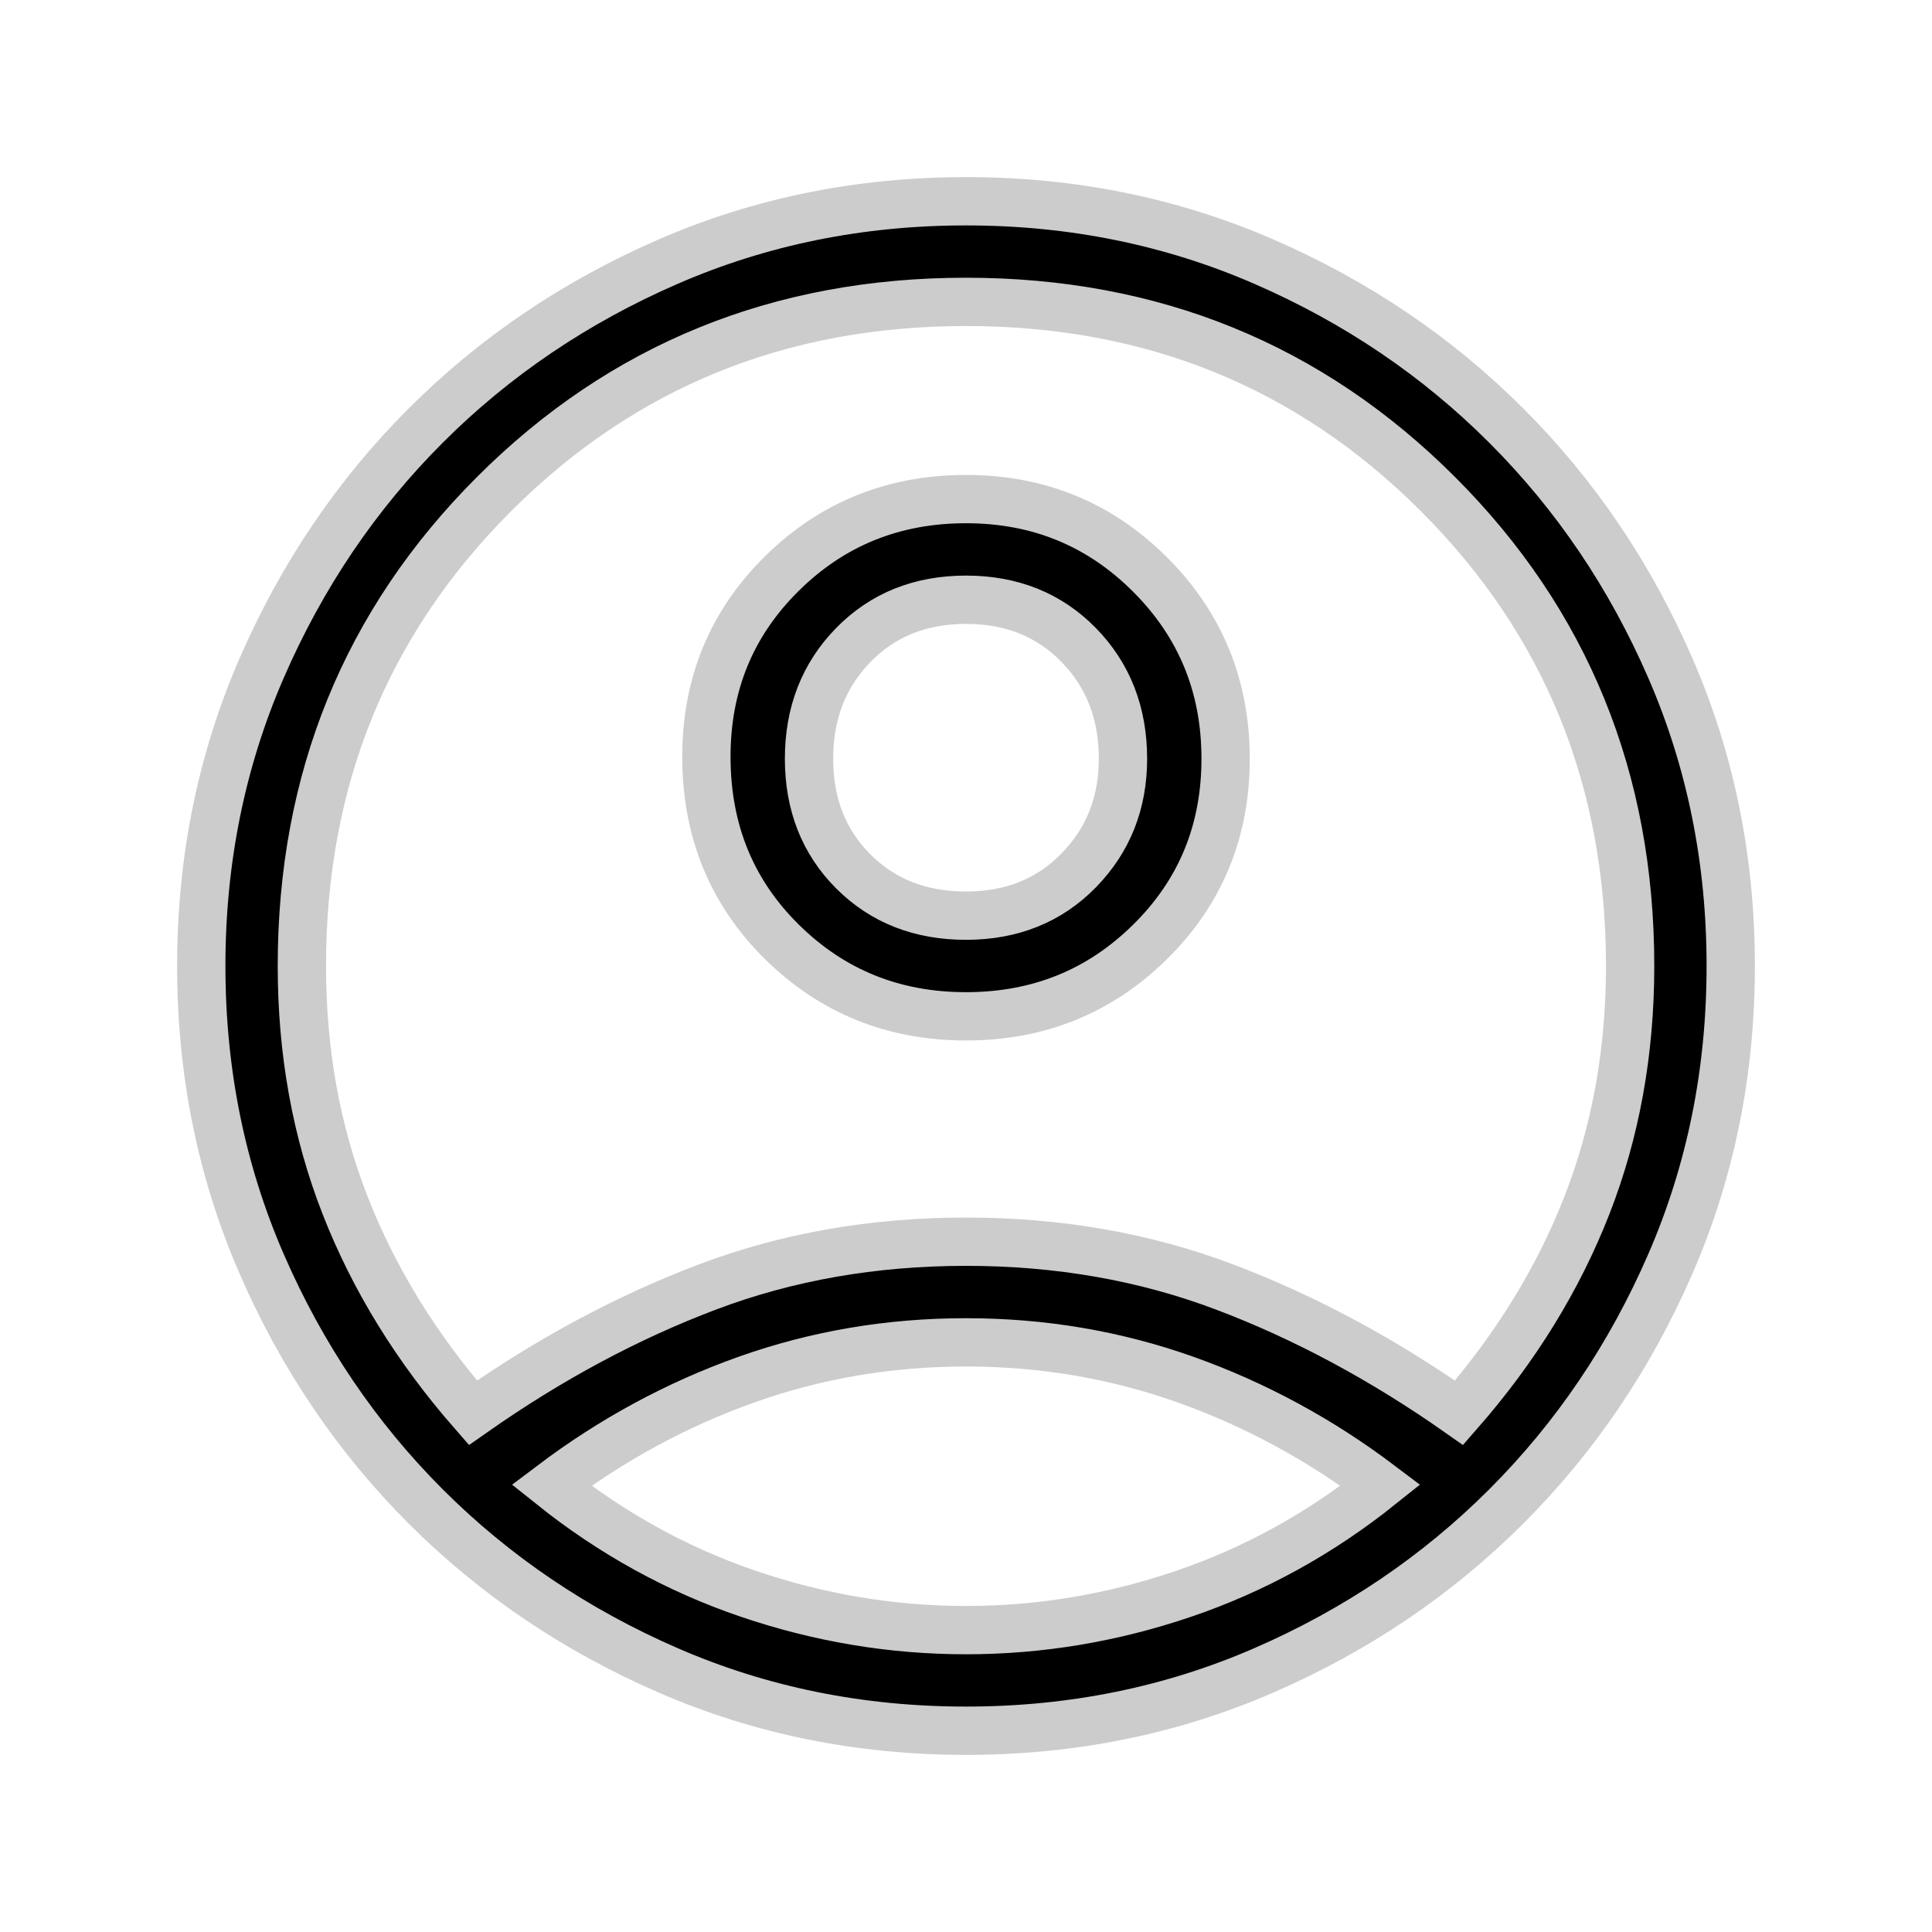
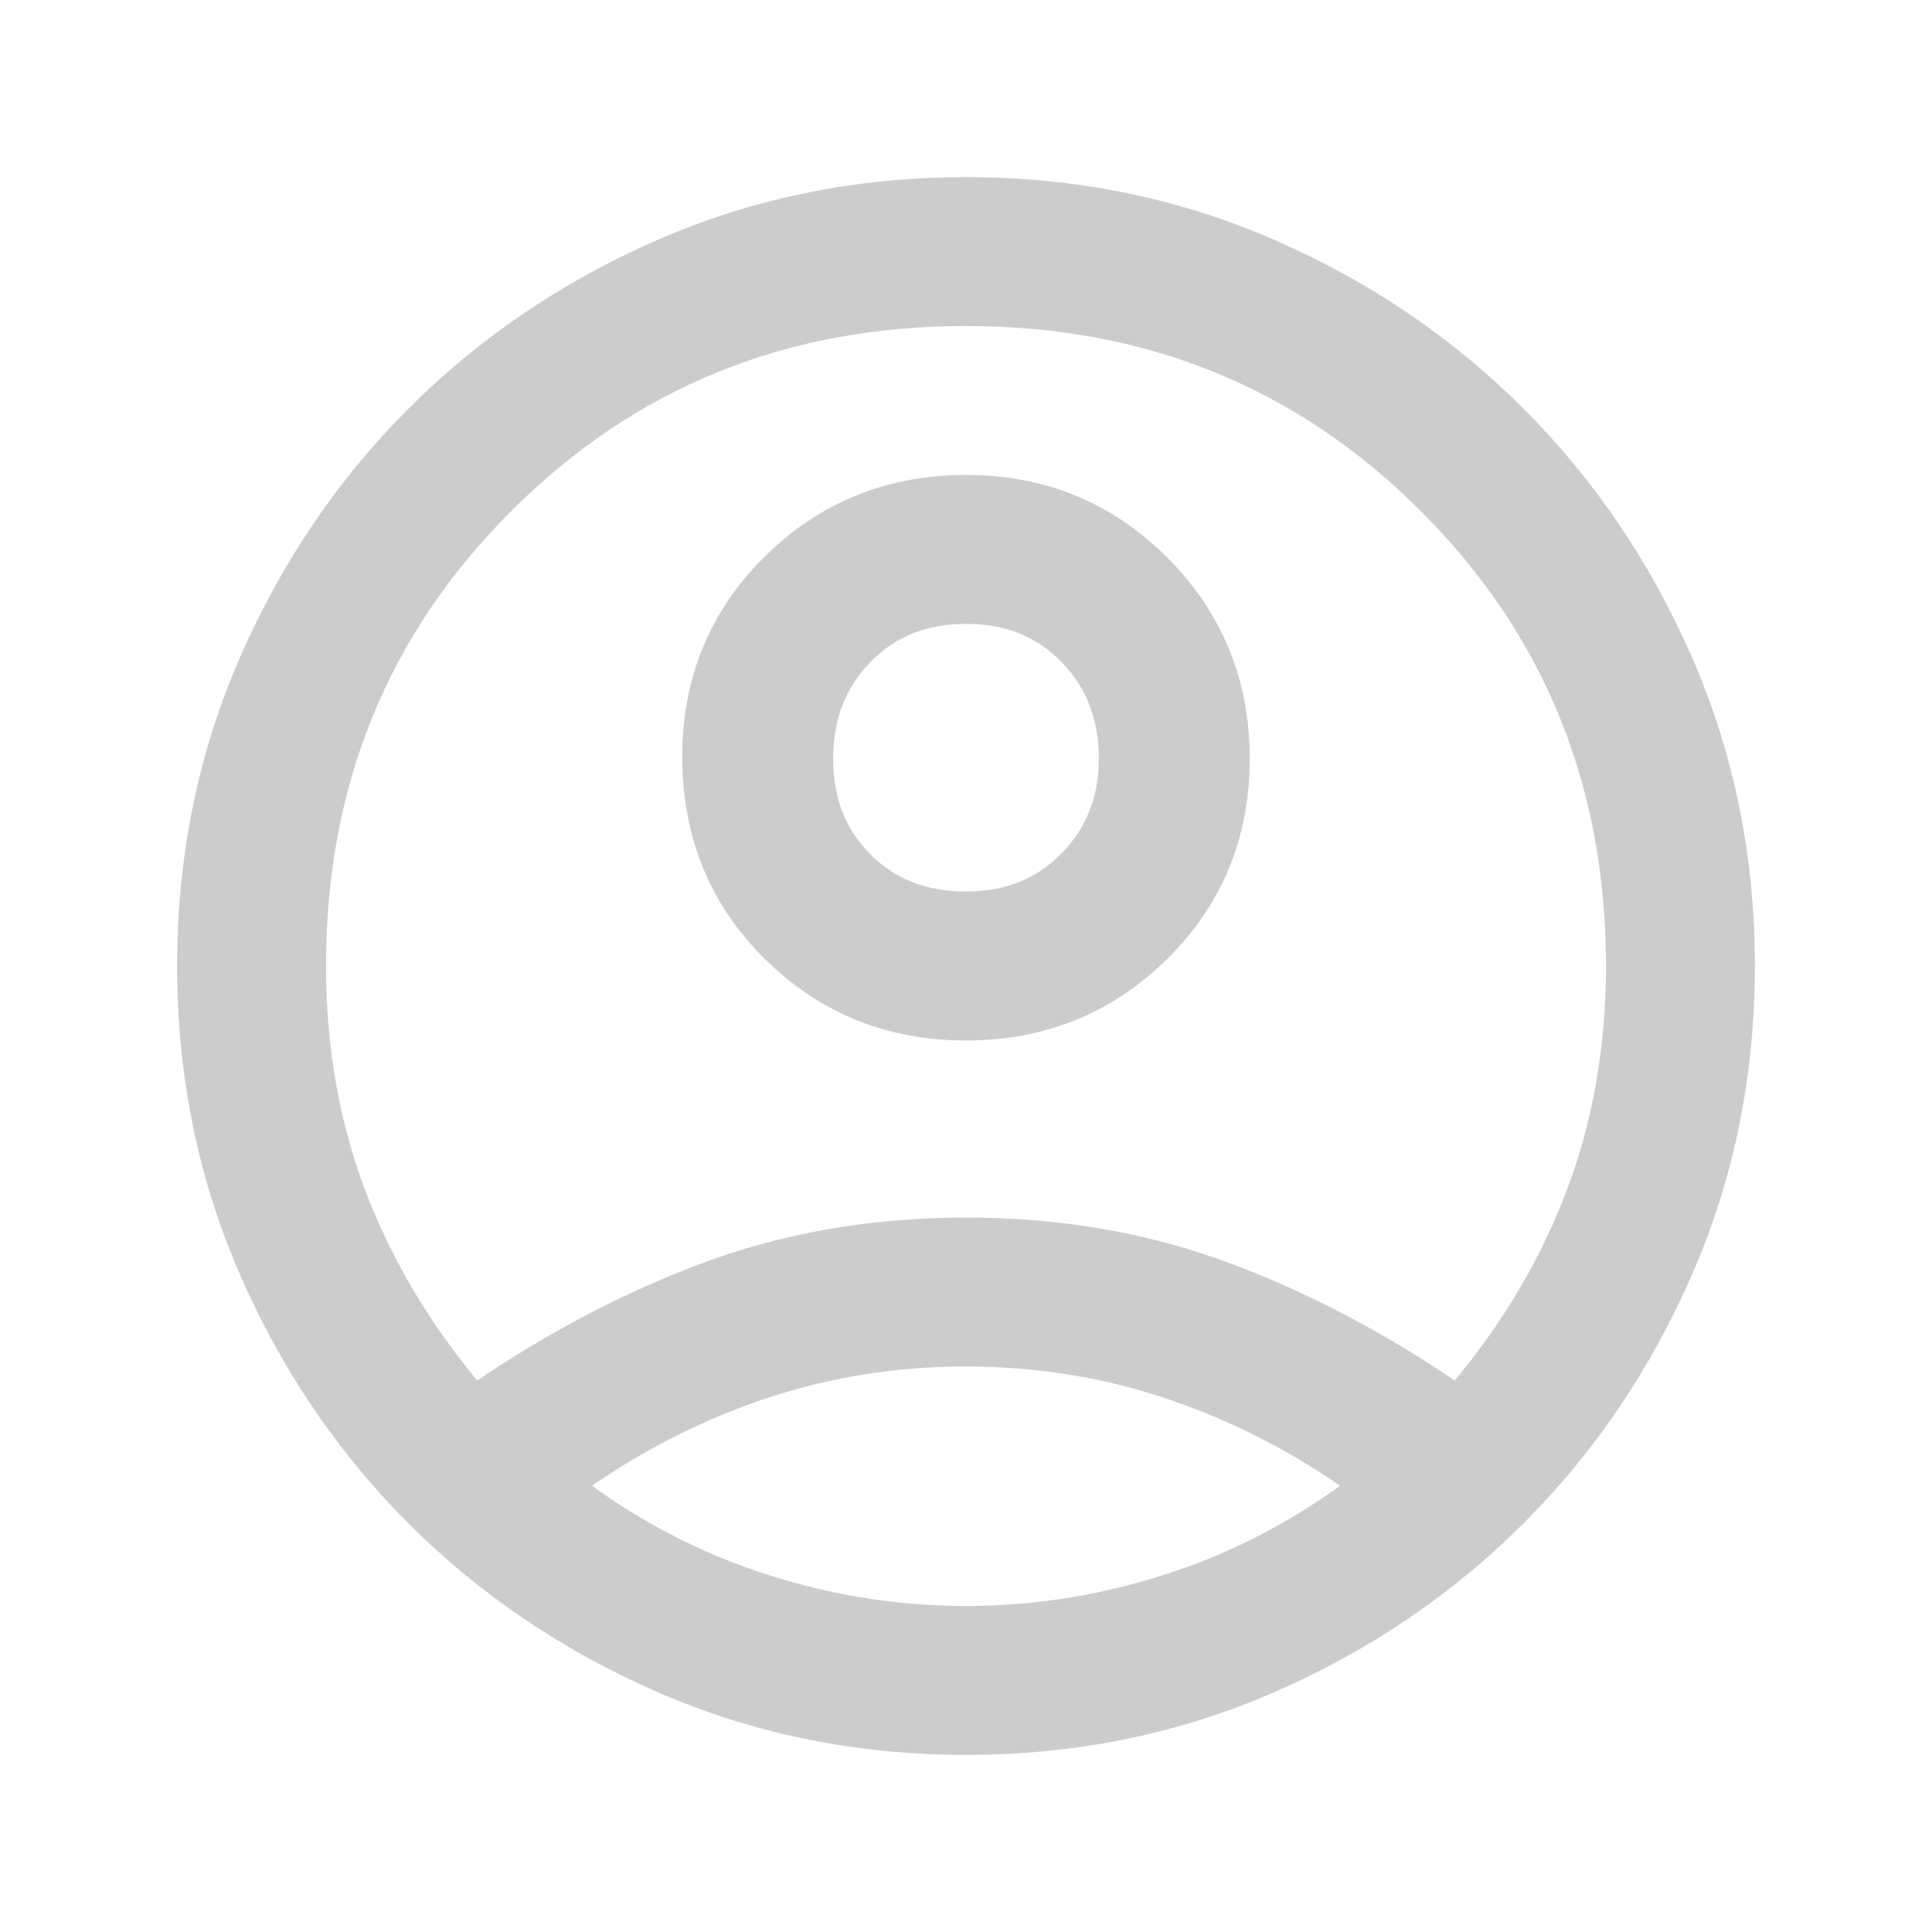
- <svg xmlns="http://www.w3.org/2000/svg" viewBox="0 0 40 40" height="28" width="28" stroke="#CCCCCC" fill="CCCCCC">
+ <svg xmlns="http://www.w3.org/2000/svg" viewBox="0 0 40 40" height="28" width="28" stroke="#CCCCCC" fill="#CCCCCC">
  <path d="M9.792 29.25q2.375-1.667 4.854-2.604 2.479-.938 5.354-.938t5.354.938q2.479.937 4.854 2.604 1.75-2 2.646-4.292.896-2.291.896-4.958 0-5.792-3.979-9.771Q25.792 6.25 20 6.25q-5.792 0-9.771 3.979Q6.25 14.208 6.25 20q0 2.667.896 4.958.896 2.292 2.646 4.292ZM20 21.042q-2.25 0-3.812-1.542-1.563-1.542-1.563-3.833 0-2.25 1.563-3.792Q17.75 10.333 20 10.333t3.812 1.563q1.563 1.562 1.563 3.812T23.812 19.5Q22.25 21.042 20 21.042Zm0 14.791q-3.292 0-6.167-1.25t-5.021-3.395q-2.145-2.146-3.395-5.021T4.167 20q0-3.292 1.25-6.167t3.395-5.02q2.146-2.146 5.021-3.396T20 4.167q3.292 0 6.167 1.25t5.02 3.396q2.146 2.145 3.396 5.02 1.25 2.875 1.25 6.167t-1.25 6.167q-1.25 2.875-3.396 5.021-2.145 2.145-5.02 3.395-2.875 1.25-6.167 1.25Zm0-2.083q2.292 0 4.5-.75t4.083-2.25q-1.875-1.417-4.041-2.188-2.167-.77-4.542-.77t-4.542.77q-2.166.771-4.041 2.188 1.875 1.5 4.083 2.25t4.5.75Zm0-14.792q1.417 0 2.333-.937.917-.938.917-2.313 0-1.416-.917-2.354-.916-.937-2.333-.937-1.417 0-2.333.937-.917.938-.917 2.354 0 1.417.917 2.334.916.916 2.333.916Zm0-3.25Zm0 15.042Z" />
</svg>
